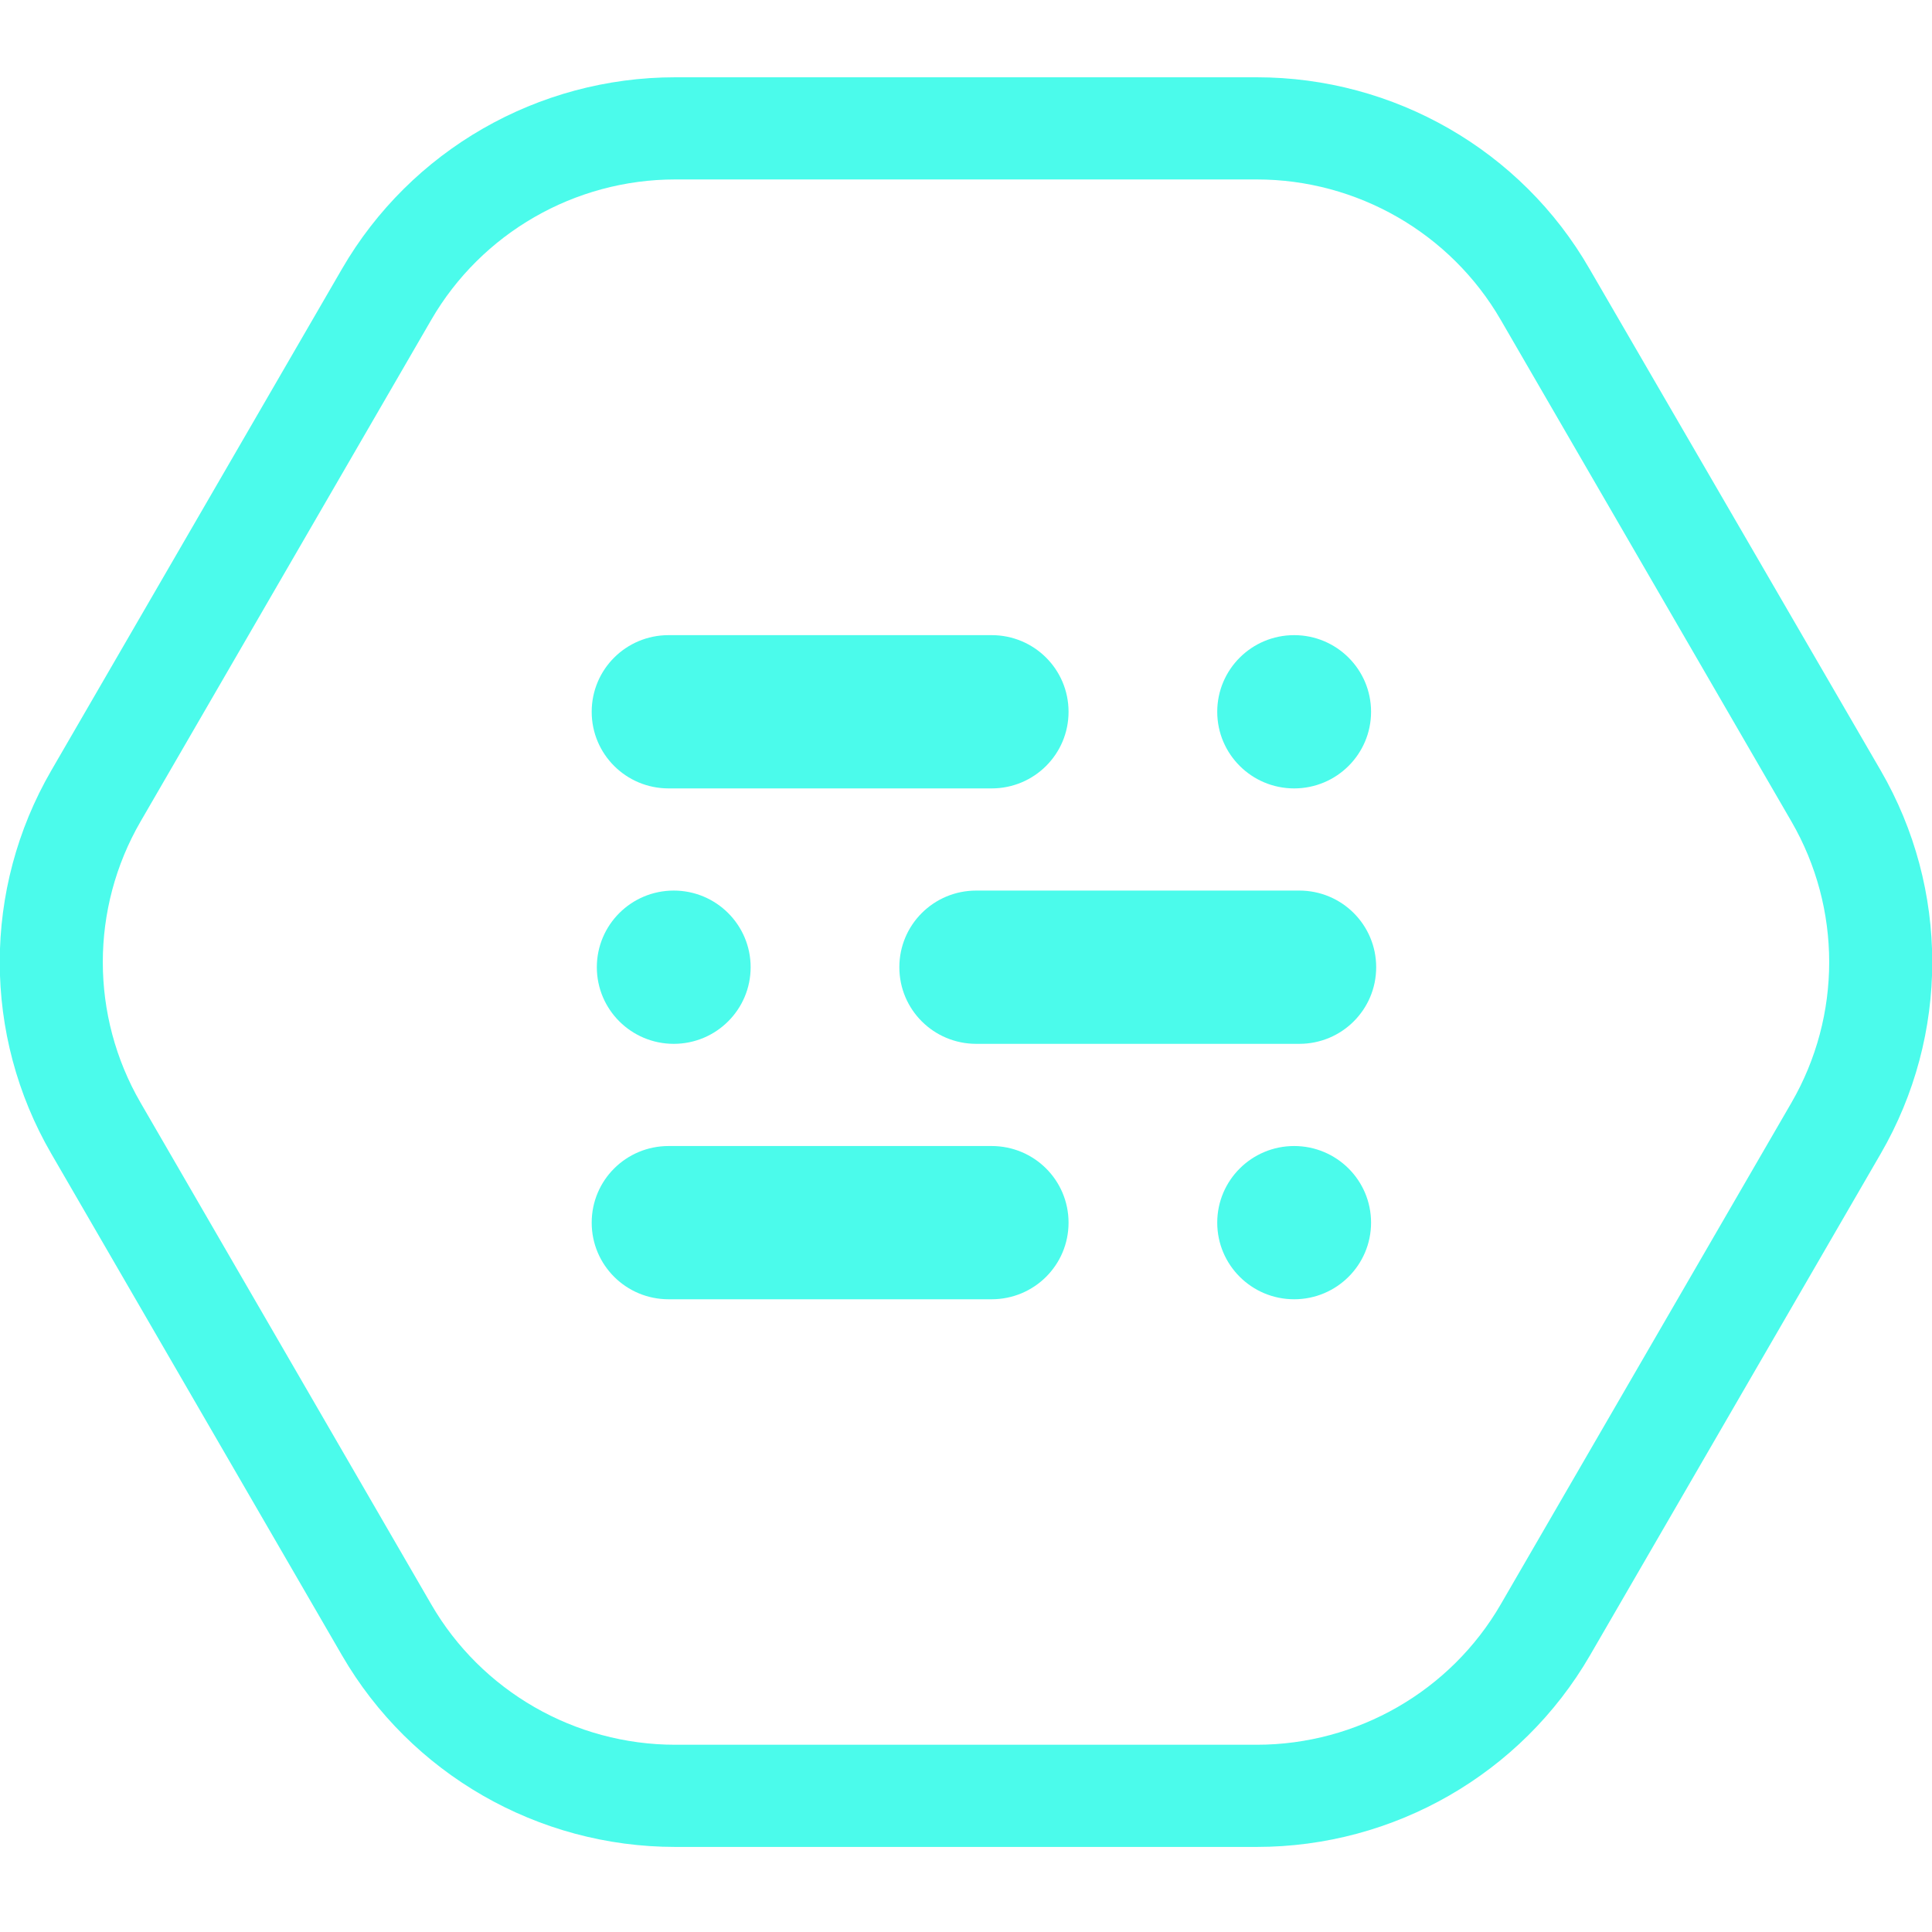
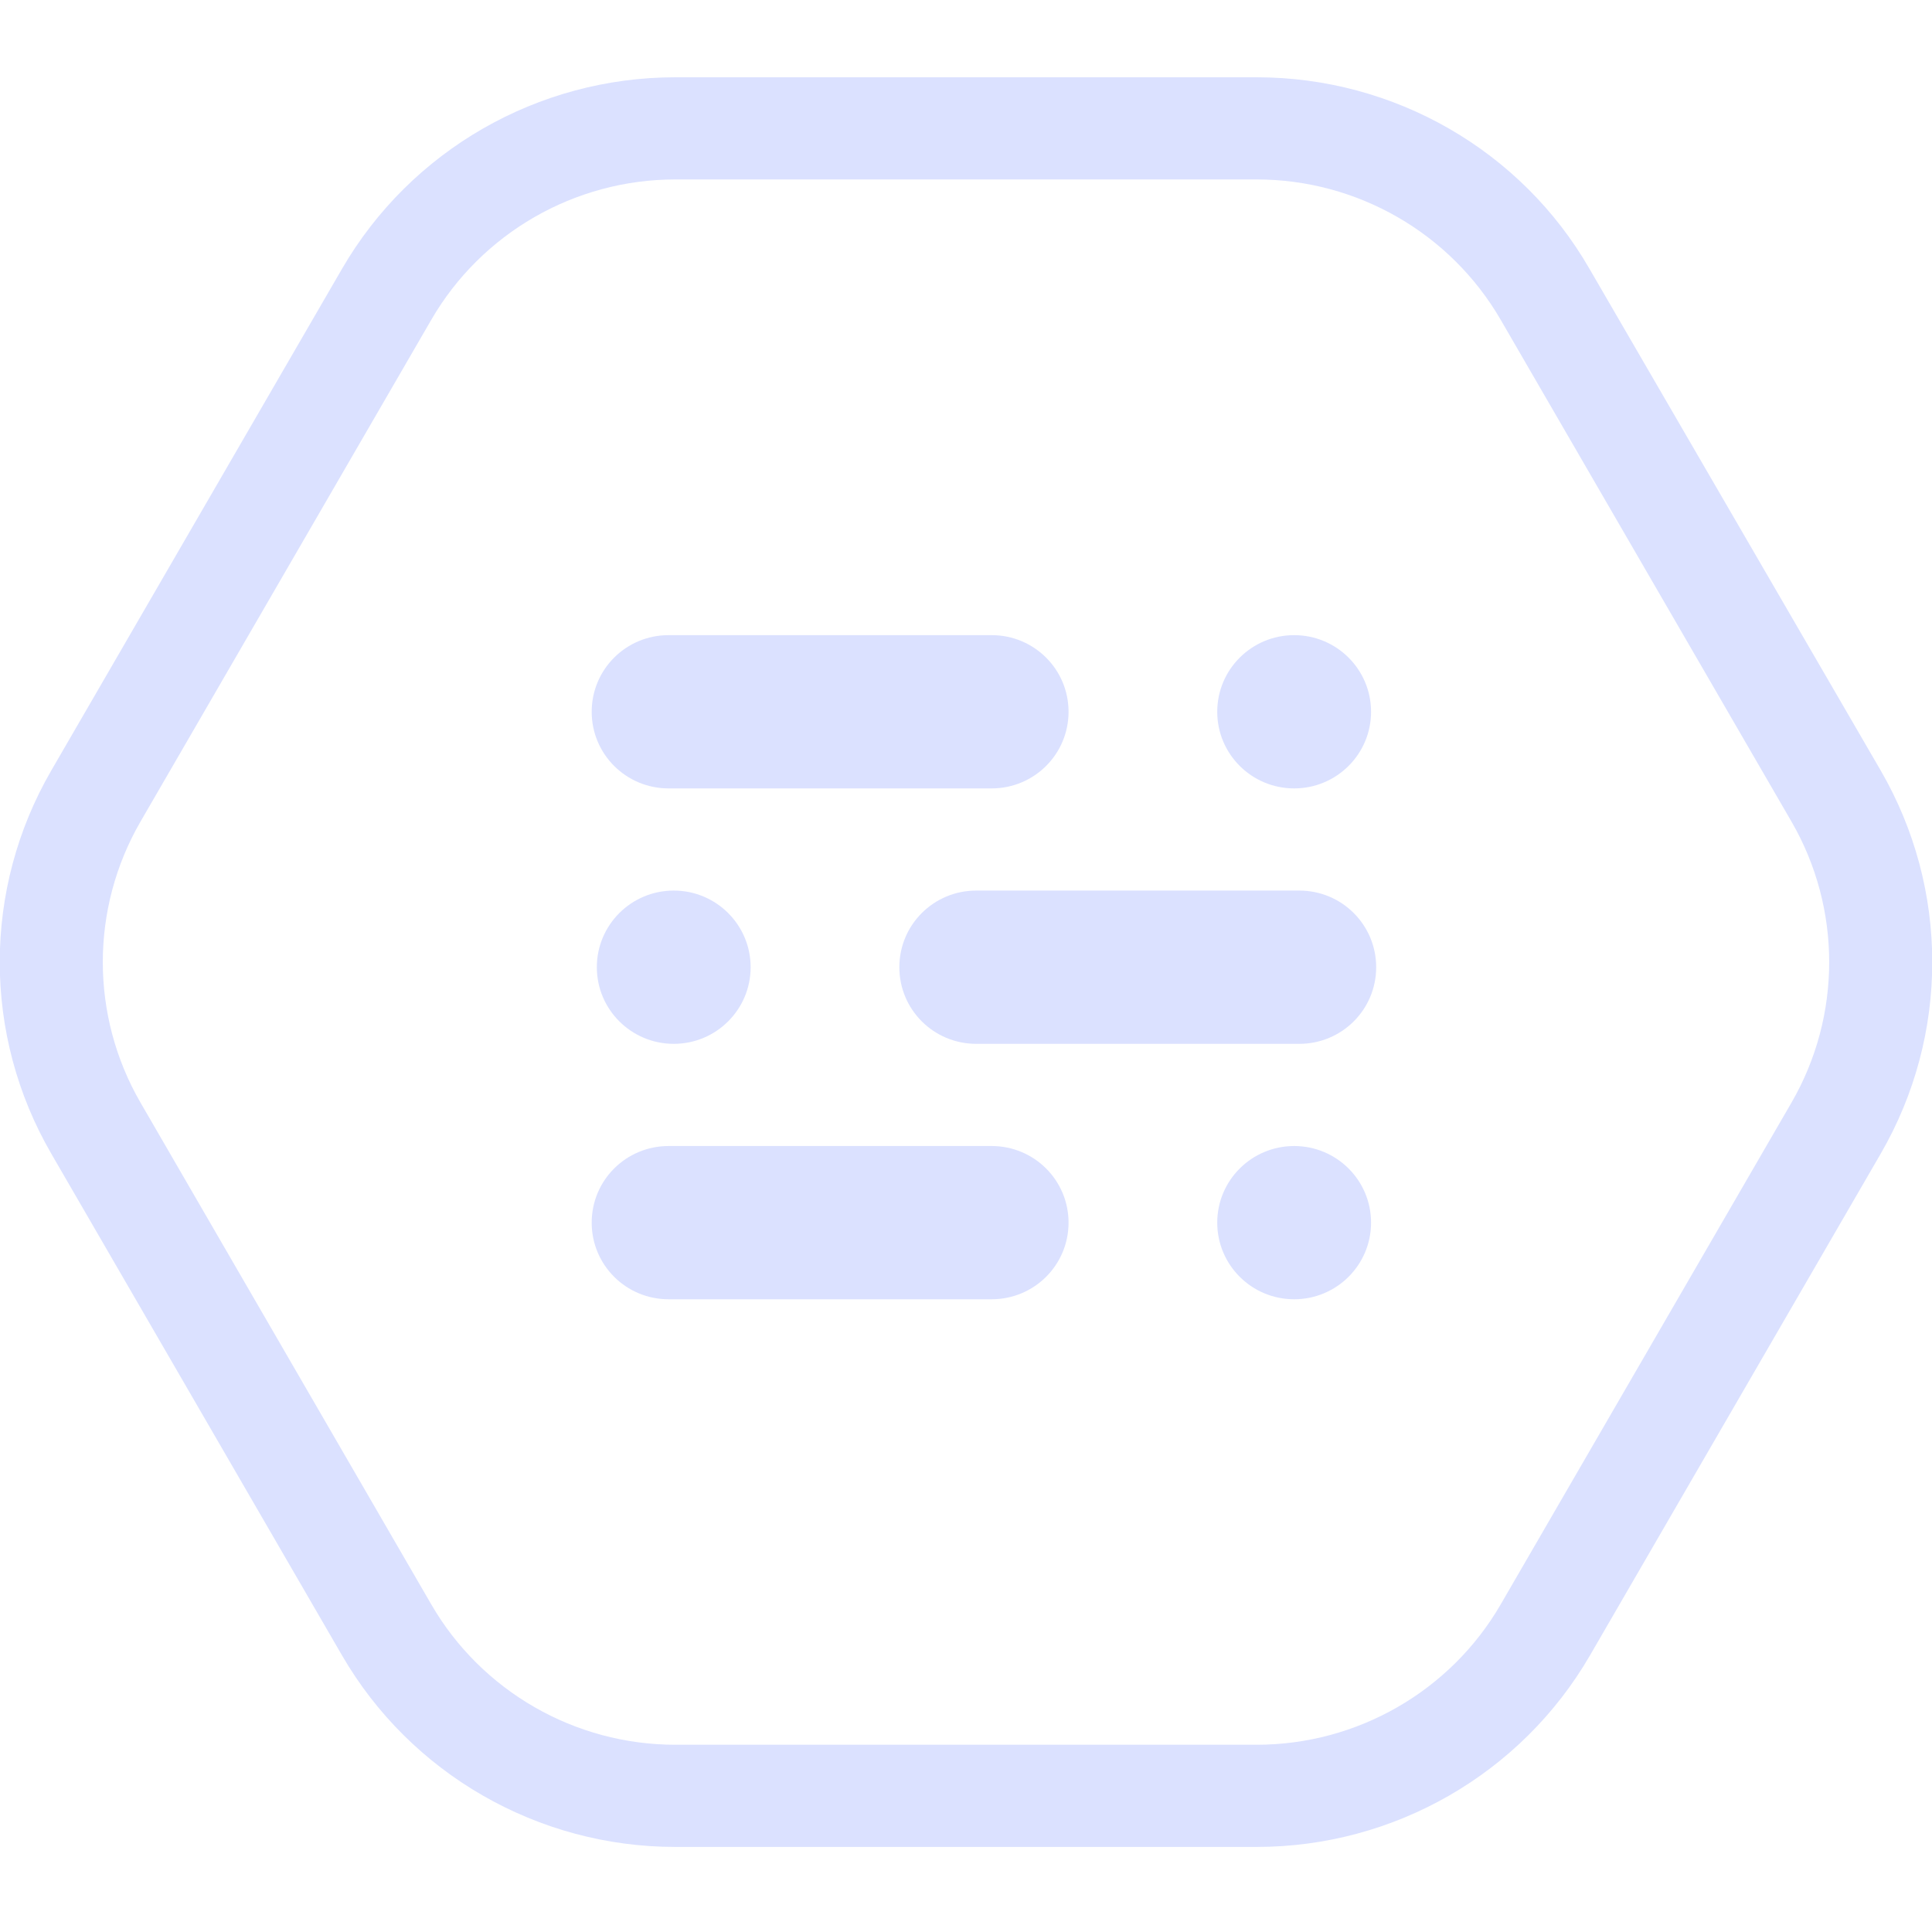
<svg xmlns="http://www.w3.org/2000/svg" width="100" height="100" viewBox="0 0 100 100" fill="none">
  <g clip-path="url(#clip0)">
-     <path d="M65.048 9.288C70.249 9.288 75.079 12.065 77.68 16.56L92.728 42.527C95.329 47.022 95.329 52.575 92.728 57.07L77.68 83.037C75.079 87.532 70.249 90.308 65.048 90.308H34.952C29.75 90.308 24.92 87.532 22.319 83.037L7.272 57.07C4.671 52.575 4.671 47.022 7.272 42.527L22.319 16.56C24.92 12.065 29.75 9.288 34.952 9.288H65.048ZM65.048 4H34.952C27.84 4 21.258 7.781 17.702 13.916L2.654 39.882C-0.902 46.017 -0.902 53.58 2.654 59.714L17.702 85.681C21.258 91.815 27.84 95.597 34.952 95.597H65.048C72.16 95.597 78.742 91.815 82.298 85.681L97.346 59.714C100.902 53.58 100.902 46.017 97.346 39.882L82.272 13.916C78.742 7.781 72.16 4 65.048 4Z" fill="#4bfbeb" />
-     <path d="M66.985 40.808C69.184 40.808 70.966 39.032 70.966 36.842C70.966 34.651 69.184 32.875 66.985 32.875C64.787 32.875 63.004 34.651 63.004 36.842C63.004 39.032 64.787 40.808 66.985 40.808Z" fill="#4bfbeb" />
-     <path d="M51.327 40.808H34.607C32.404 40.808 30.626 39.036 30.626 36.842C30.626 34.647 32.404 32.875 34.607 32.875H51.327C53.53 32.875 55.308 34.647 55.308 36.842C55.308 39.036 53.53 40.808 51.327 40.808Z" fill="#4bfbeb" />
-     <path d="M66.985 67.25C69.184 67.25 70.966 65.475 70.966 63.284C70.966 61.093 69.184 59.318 66.985 59.318C64.787 59.318 63.004 61.093 63.004 63.284C63.004 65.475 64.787 67.25 66.985 67.25Z" fill="#4bfbeb" />
-     <path d="M51.327 67.25H34.607C32.404 67.25 30.626 65.479 30.626 63.284C30.626 61.089 32.404 59.318 34.607 59.318H51.327C53.53 59.318 55.308 61.089 55.308 63.284C55.308 65.479 53.53 67.25 51.327 67.25Z" fill="#4bfbeb" />
-     <path d="M34.873 54.029C37.071 54.029 38.853 52.253 38.853 50.063C38.853 47.872 37.071 46.096 34.873 46.096C32.674 46.096 30.892 47.872 30.892 50.063C30.892 52.253 32.674 54.029 34.873 54.029Z" fill="#4bfbeb" />
-     <path d="M67.251 54.029H50.531C48.328 54.029 46.55 52.258 46.55 50.063C46.55 47.868 48.328 46.096 50.531 46.096H67.251C69.453 46.096 71.231 47.868 71.231 50.063C71.231 52.258 69.453 54.029 67.251 54.029Z" fill="#4bfbeb" />
+     <path d="M65.048 9.288C70.249 9.288 75.079 12.065 77.68 16.56L92.728 42.527C95.329 47.022 95.329 52.575 92.728 57.07L77.68 83.037C75.079 87.532 70.249 90.308 65.048 90.308H34.952C29.75 90.308 24.92 87.532 22.319 83.037L7.272 57.07C4.671 52.575 4.671 47.022 7.272 42.527L22.319 16.56C24.92 12.065 29.75 9.288 34.952 9.288H65.048ZM65.048 4H34.952C27.84 4 21.258 7.781 17.702 13.916L2.654 39.882C-0.902 46.017 -0.902 53.58 2.654 59.714L17.702 85.681C21.258 91.815 27.84 95.597 34.952 95.597H65.048C72.16 95.597 78.742 91.815 82.298 85.681L97.346 59.714C100.902 53.58 100.902 46.017 97.346 39.882L82.272 13.916C78.742 7.781 72.16 4 65.048 4Z" fill="#dbe1ff" />
+     <path d="M66.985 40.808C69.184 40.808 70.966 39.032 70.966 36.842C70.966 34.651 69.184 32.875 66.985 32.875C64.787 32.875 63.004 34.651 63.004 36.842C63.004 39.032 64.787 40.808 66.985 40.808Z" fill="#dbe1ff" />
+     <path d="M51.327 40.808H34.607C32.404 40.808 30.626 39.036 30.626 36.842C30.626 34.647 32.404 32.875 34.607 32.875H51.327C53.53 32.875 55.308 34.647 55.308 36.842C55.308 39.036 53.53 40.808 51.327 40.808Z" fill="#dbe1ff" />
+     <path d="M66.985 67.25C69.184 67.25 70.966 65.475 70.966 63.284C70.966 61.093 69.184 59.318 66.985 59.318C64.787 59.318 63.004 61.093 63.004 63.284C63.004 65.475 64.787 67.25 66.985 67.25Z" fill="#dbe1ff" />
+     <path d="M51.327 67.25H34.607C32.404 67.25 30.626 65.479 30.626 63.284C30.626 61.089 32.404 59.318 34.607 59.318H51.327C53.53 59.318 55.308 61.089 55.308 63.284C55.308 65.479 53.53 67.25 51.327 67.25Z" fill="#dbe1ff" />
+     <path d="M34.873 54.029C37.071 54.029 38.853 52.253 38.853 50.063C38.853 47.872 37.071 46.096 34.873 46.096C32.674 46.096 30.892 47.872 30.892 50.063C30.892 52.253 32.674 54.029 34.873 54.029Z" fill="#dbe1ff" />
+     <path d="M67.251 54.029H50.531C48.328 54.029 46.55 52.258 46.55 50.063C46.55 47.868 48.328 46.096 50.531 46.096H67.251C69.453 46.096 71.231 47.868 71.231 50.063C71.231 52.258 69.453 54.029 67.251 54.029Z" fill="#dbe1ff" />
  </g>
  <defs>
    <clipPath id="clip0">
-       <rect width="100" height="91.597" fill="#4bfbeb" transform="translate(0 4)" />
+       <rect width="100" height="91.597" fill="#dbe1ff" transform="translate(0 4)" />
    </clipPath>
  </defs>
</svg>
